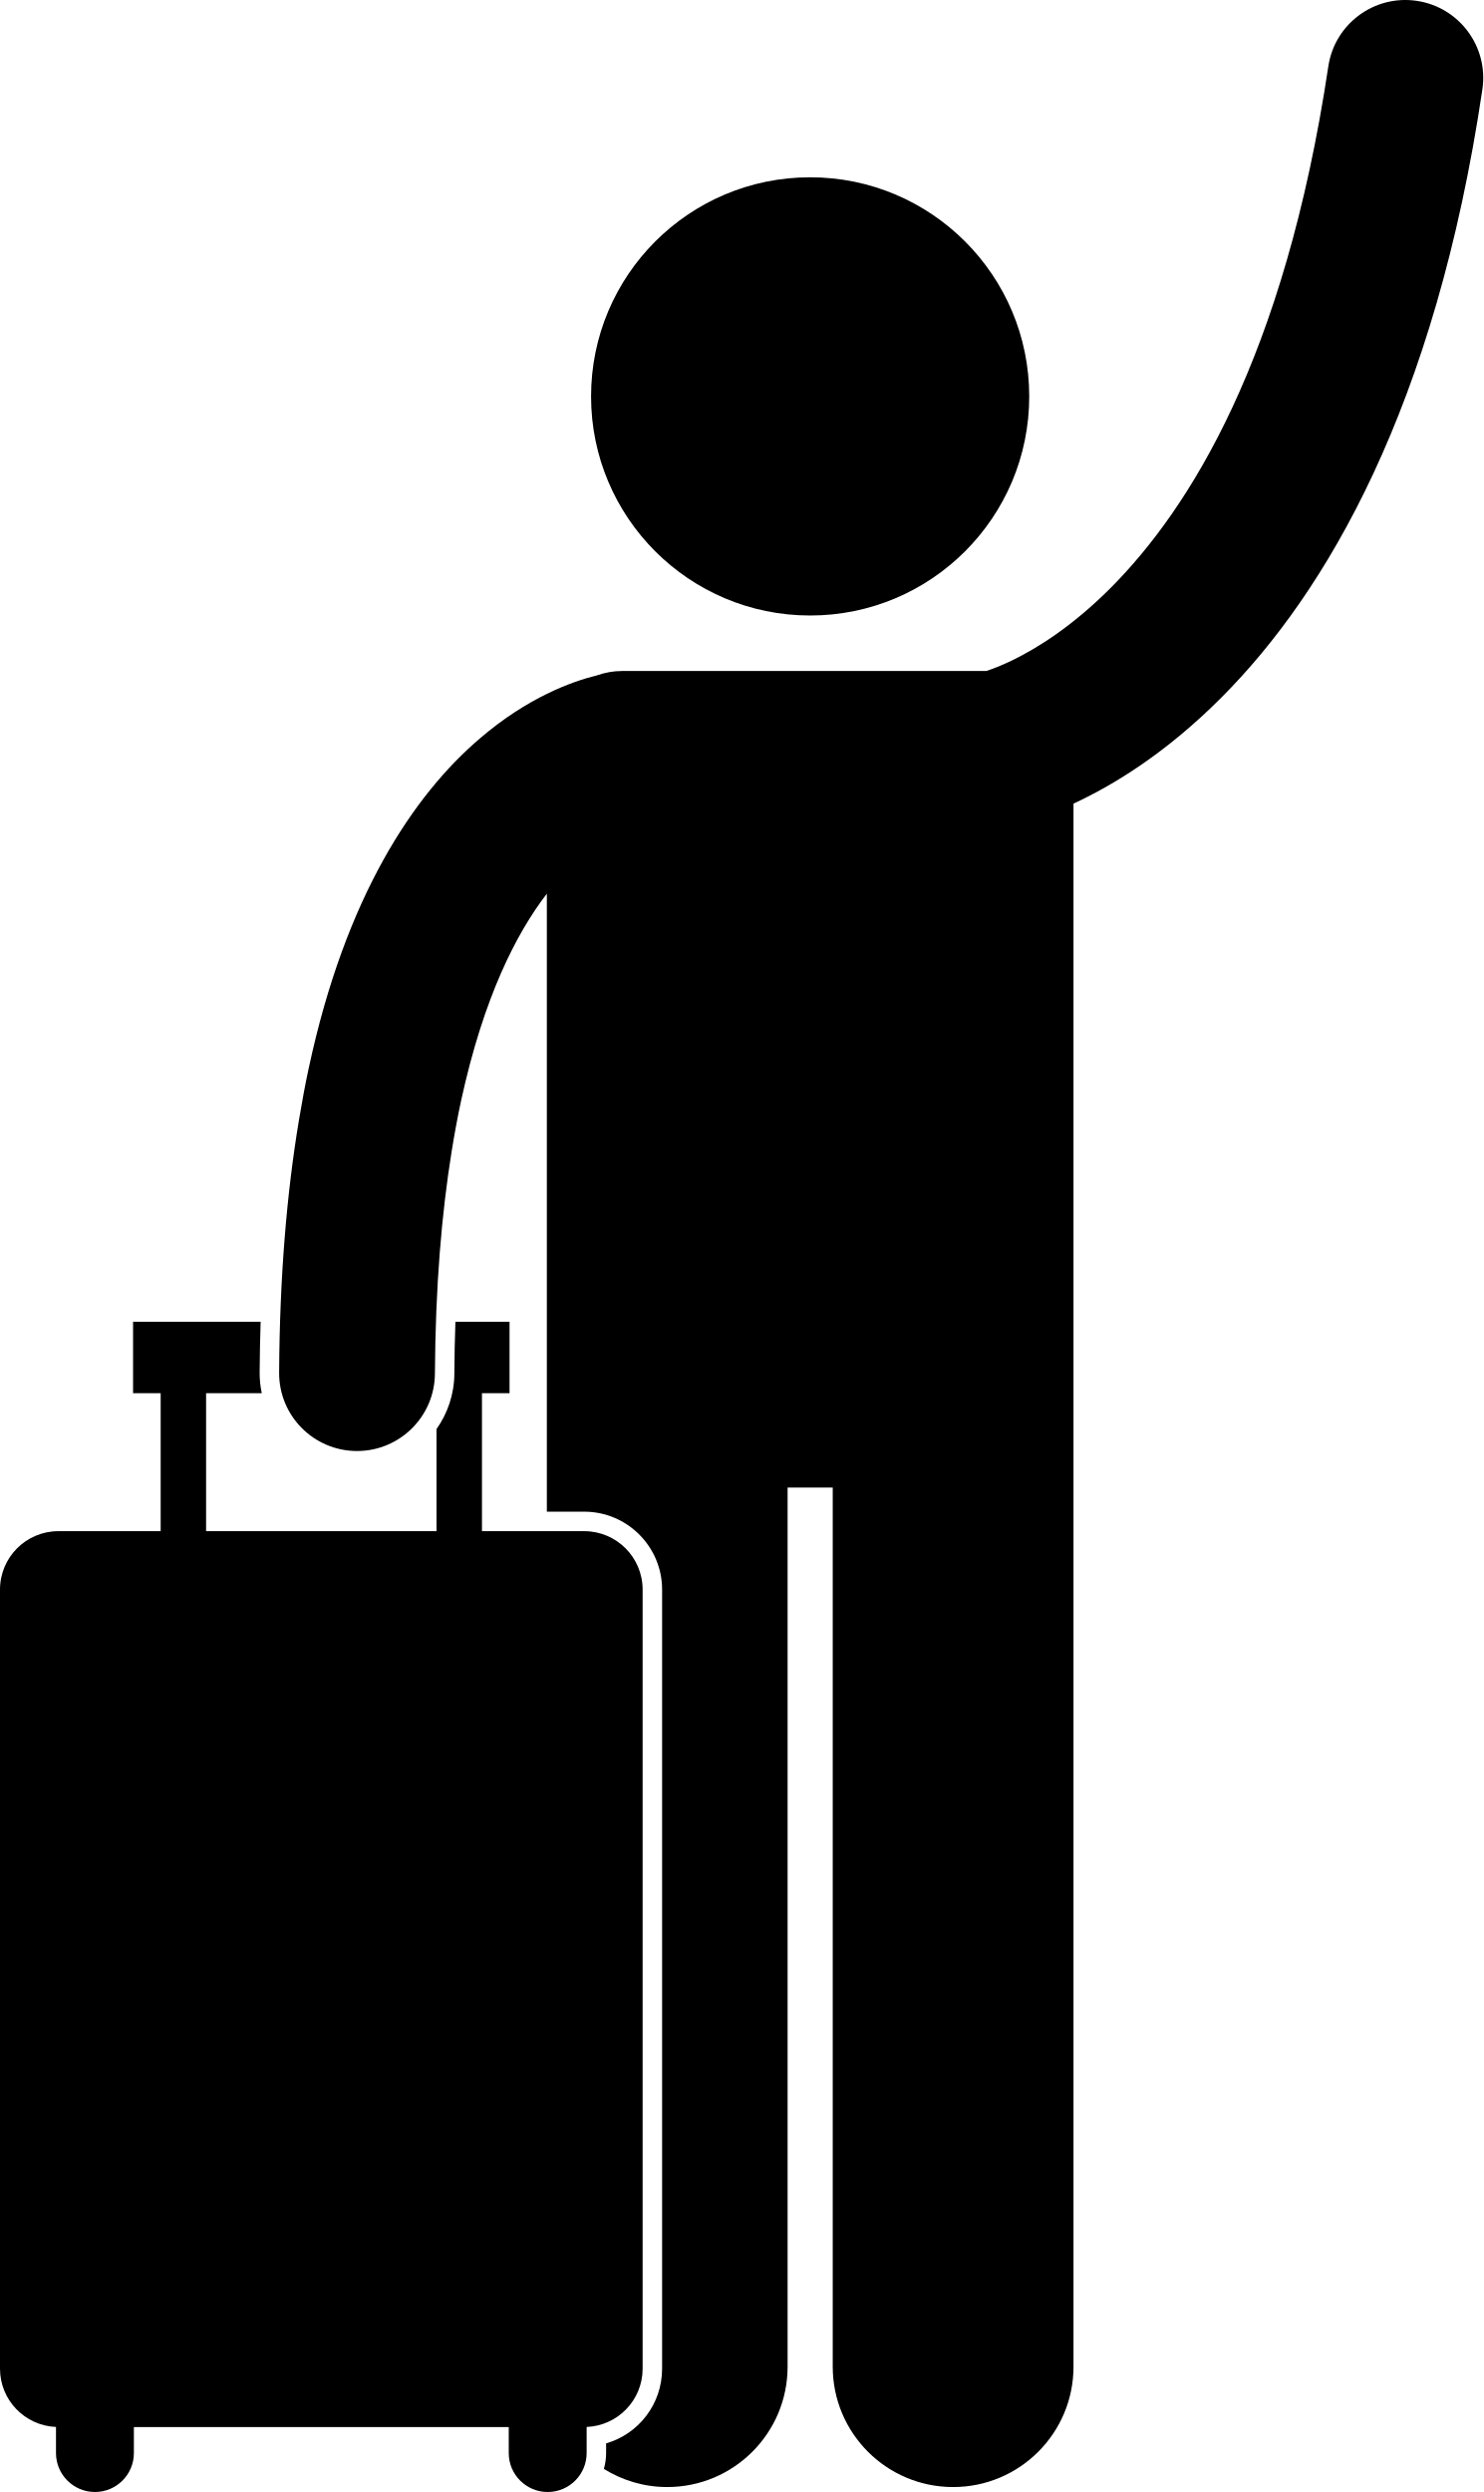
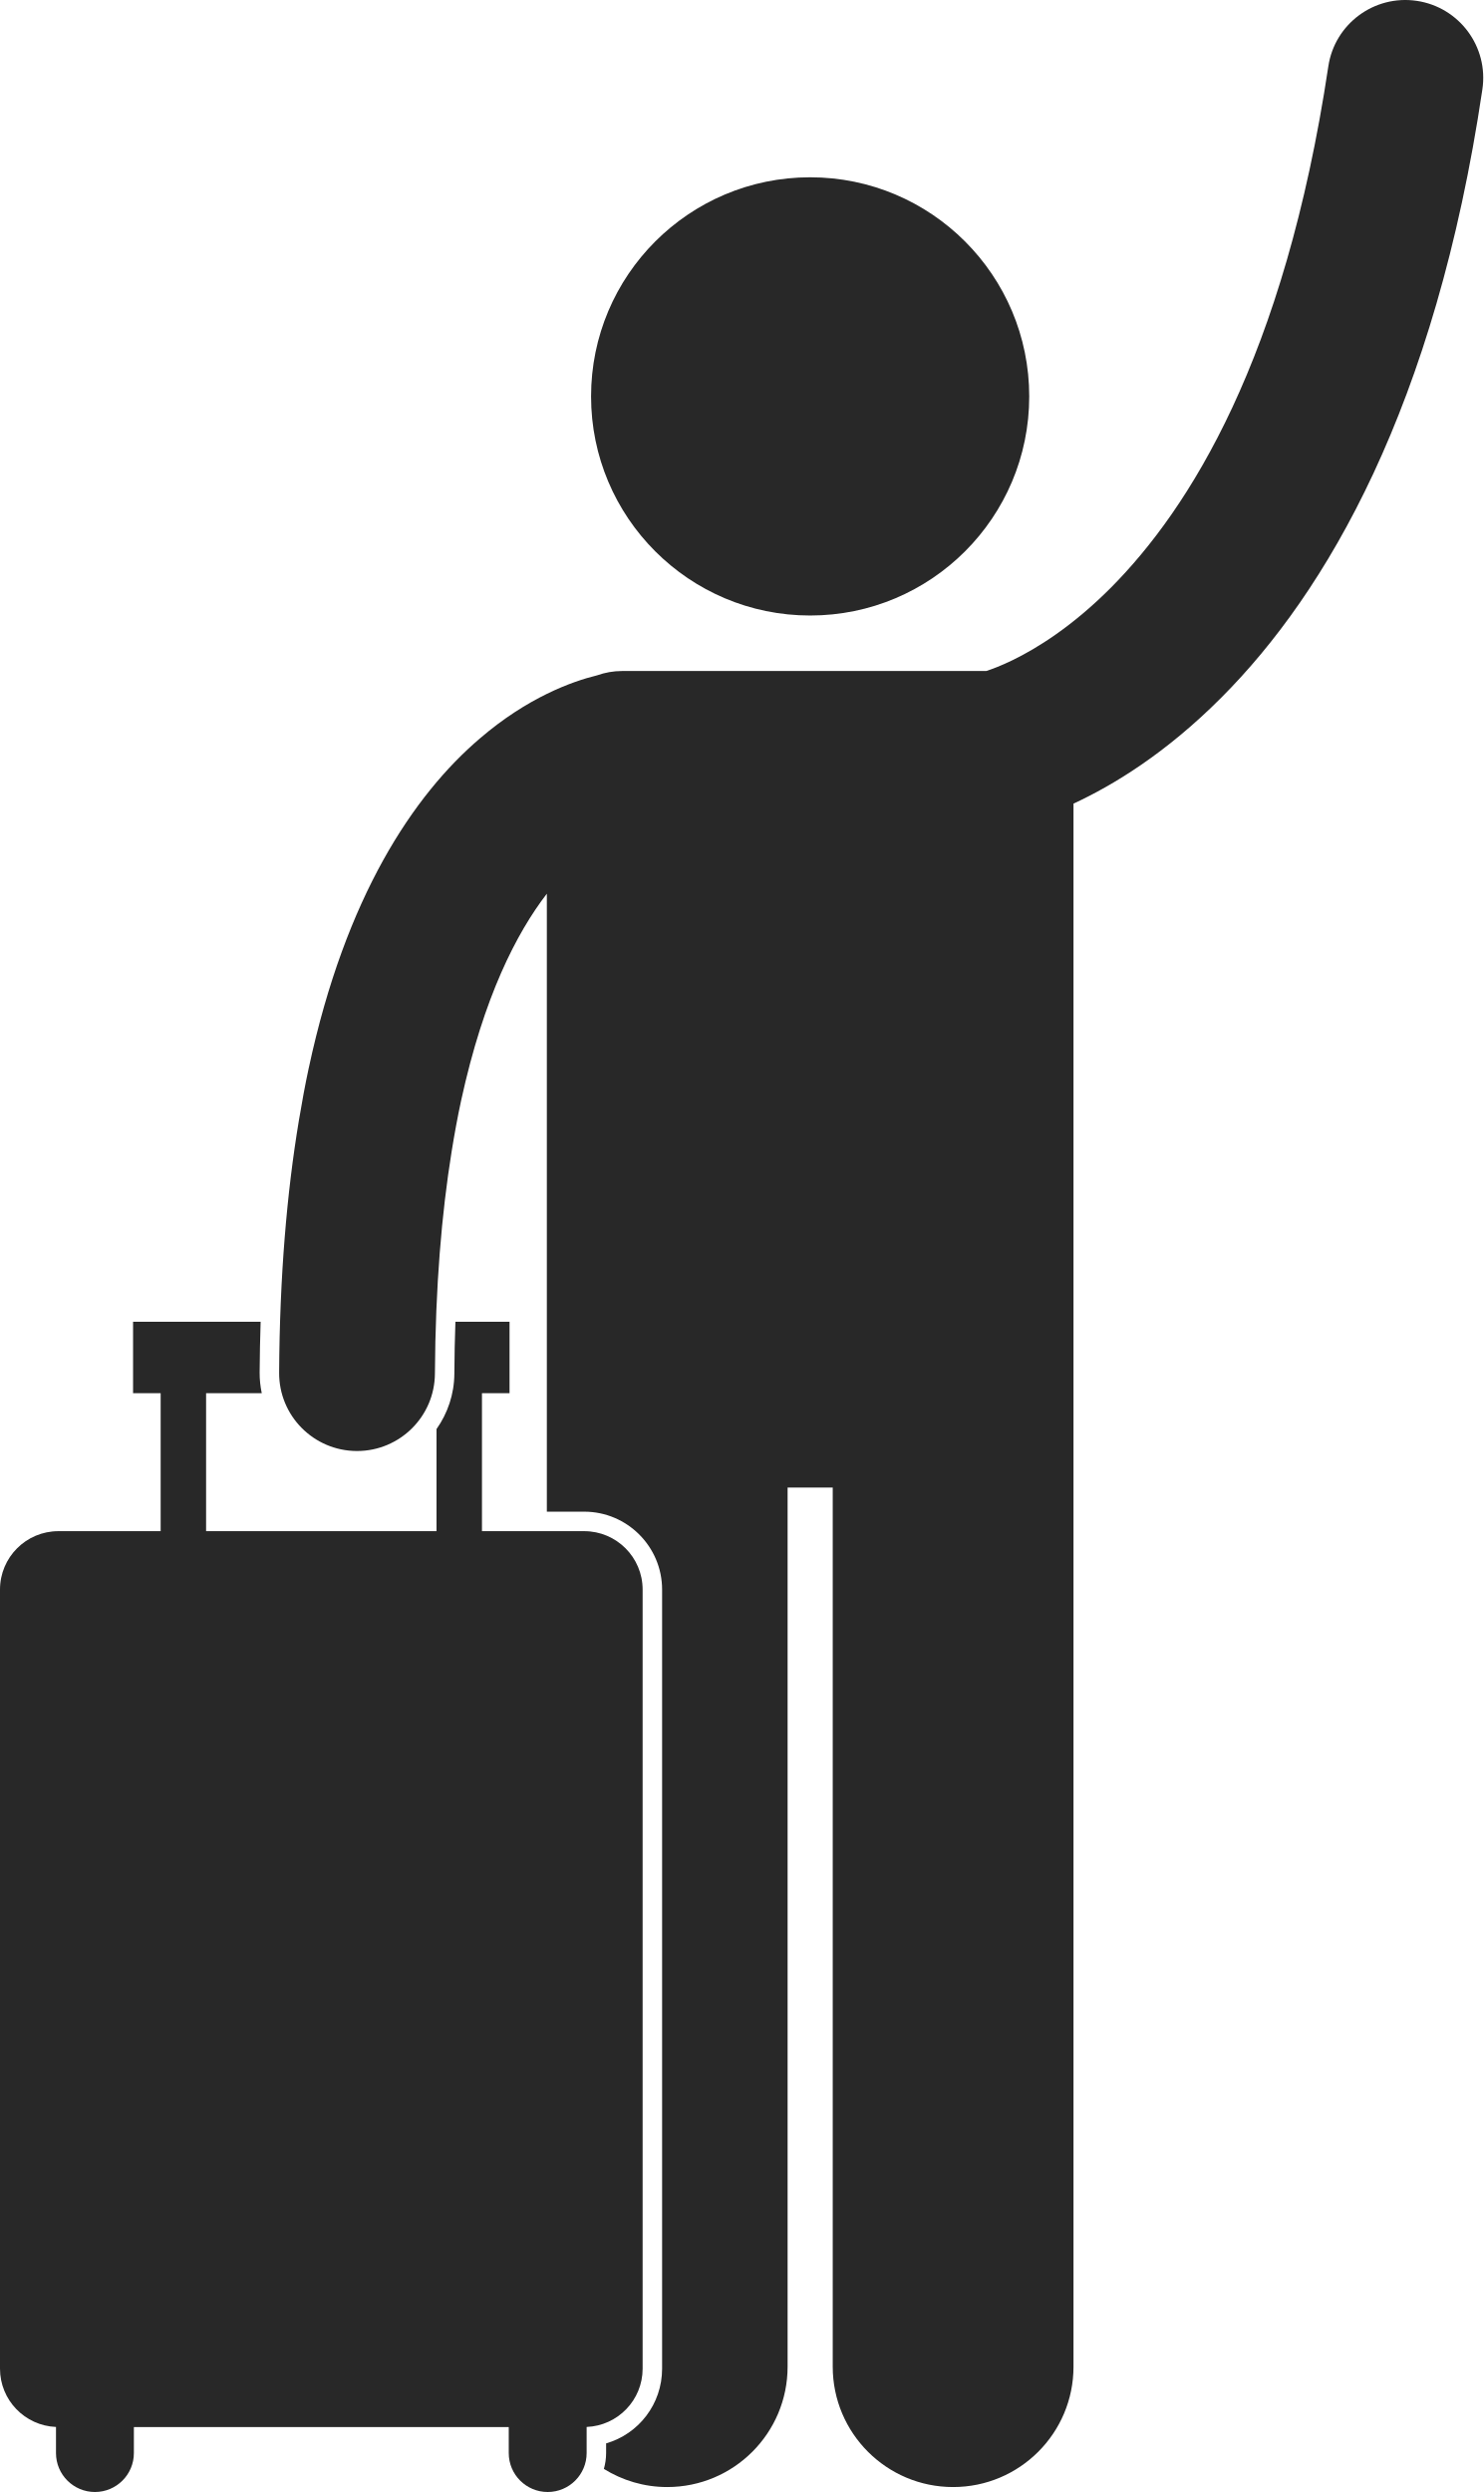
- <svg xmlns="http://www.w3.org/2000/svg" version="1.1" x="0px" y="0px" viewBox="0 0 152.334 255.896" style="enable-background:new 0 0 152.334 255.896;" xml:space="preserve">
+ <svg xmlns="http://www.w3.org/2000/svg" fill="#282828" version="1.1" x="0px" y="0px" viewBox="0 0 152.334 255.896" style="enable-background:new 0 0 152.334 255.896;" xml:space="preserve">
  <g>
    <path d="M145.511,0.088c-4.371-0.651-8.439,2.364-9.089,6.734c-4.505,30.05-14.323,45.455-22.305,53.502   c-4.012,4.029-7.624,6.248-10.113,7.462c-1.199,0.583-2.125,0.928-2.71,1.117H63.889c-0.902,0-1.764,0.162-2.568,0.446   c-2.596,0.634-7.143,2.28-12.031,6.476c-6.795,5.791-13.799,16.215-17.57,33.806c-0.002,0.007-0.004,0.013-0.006,0.02v-0.003   c-0.373,1.732-0.709,3.555-1.021,5.431c-1.231,7.406-1.969,15.946-2.025,25.877c-0.025,4.42,3.537,8.02,7.957,8.045   c0.014,0,0.027,0,0.041,0c4.398,0,7.979-3.552,8.002-7.955c0.049-8.939,0.695-16.466,1.716-22.8   c0.295-1.834,0.618-3.582,0.972-5.218c0.001-0.004,0.001-0.007,0.002-0.011c2.335-10.711,5.702-17.213,8.805-21.246v63.458H60   c4.41,0,8,3.59,8,8.002v79.999c0,3.638-2.406,6.706-5.75,7.674v0.992c0,0.565-0.084,1.11-0.23,1.629   c1.891,1.174,4.114,1.863,6.504,1.863c6.828,0,12.365-5.533,12.365-12.363v-90.271h4.635v90.271c0,6.83,5.537,12.363,12.363,12.363   c6.828,0,12.365-5.533,12.365-12.363V82.522c4.034-1.867,9.49-5.161,15.206-10.911c10.732-10.755,21.956-29.819,26.787-62.433   C152.897,4.807,149.881,0.739,145.511,0.088z" />
    <circle cx="83.205" cy="40.705" r="22.5" />
    <path d="M60.25,249.217c3.197-0.132,5.75-2.757,5.75-5.987v-80c0-3.313-2.688-6-6-6H49.5v-14.166h2.832v-7.334h-5.559   c-0.061,1.741-0.1,3.513-0.109,5.325c-0.011,2.117-0.691,4.078-1.832,5.692v10.483H21.166v-14.166h5.718   c-0.144-0.69-0.222-1.398-0.218-2.121c0.01-1.767,0.049-3.499,0.102-5.213H13.666v7.334H16.5v14.166H6c-3.315,0-6,2.687-6,6v80   c0,3.23,2.553,5.855,5.75,5.987v2.679c0,2.209,1.791,4,4,4s4-1.791,4-4v-2.666h38.5v2.666c0,2.209,1.791,4,4,4s4-1.791,4-4V249.217   z" />
  </g>
</svg>
